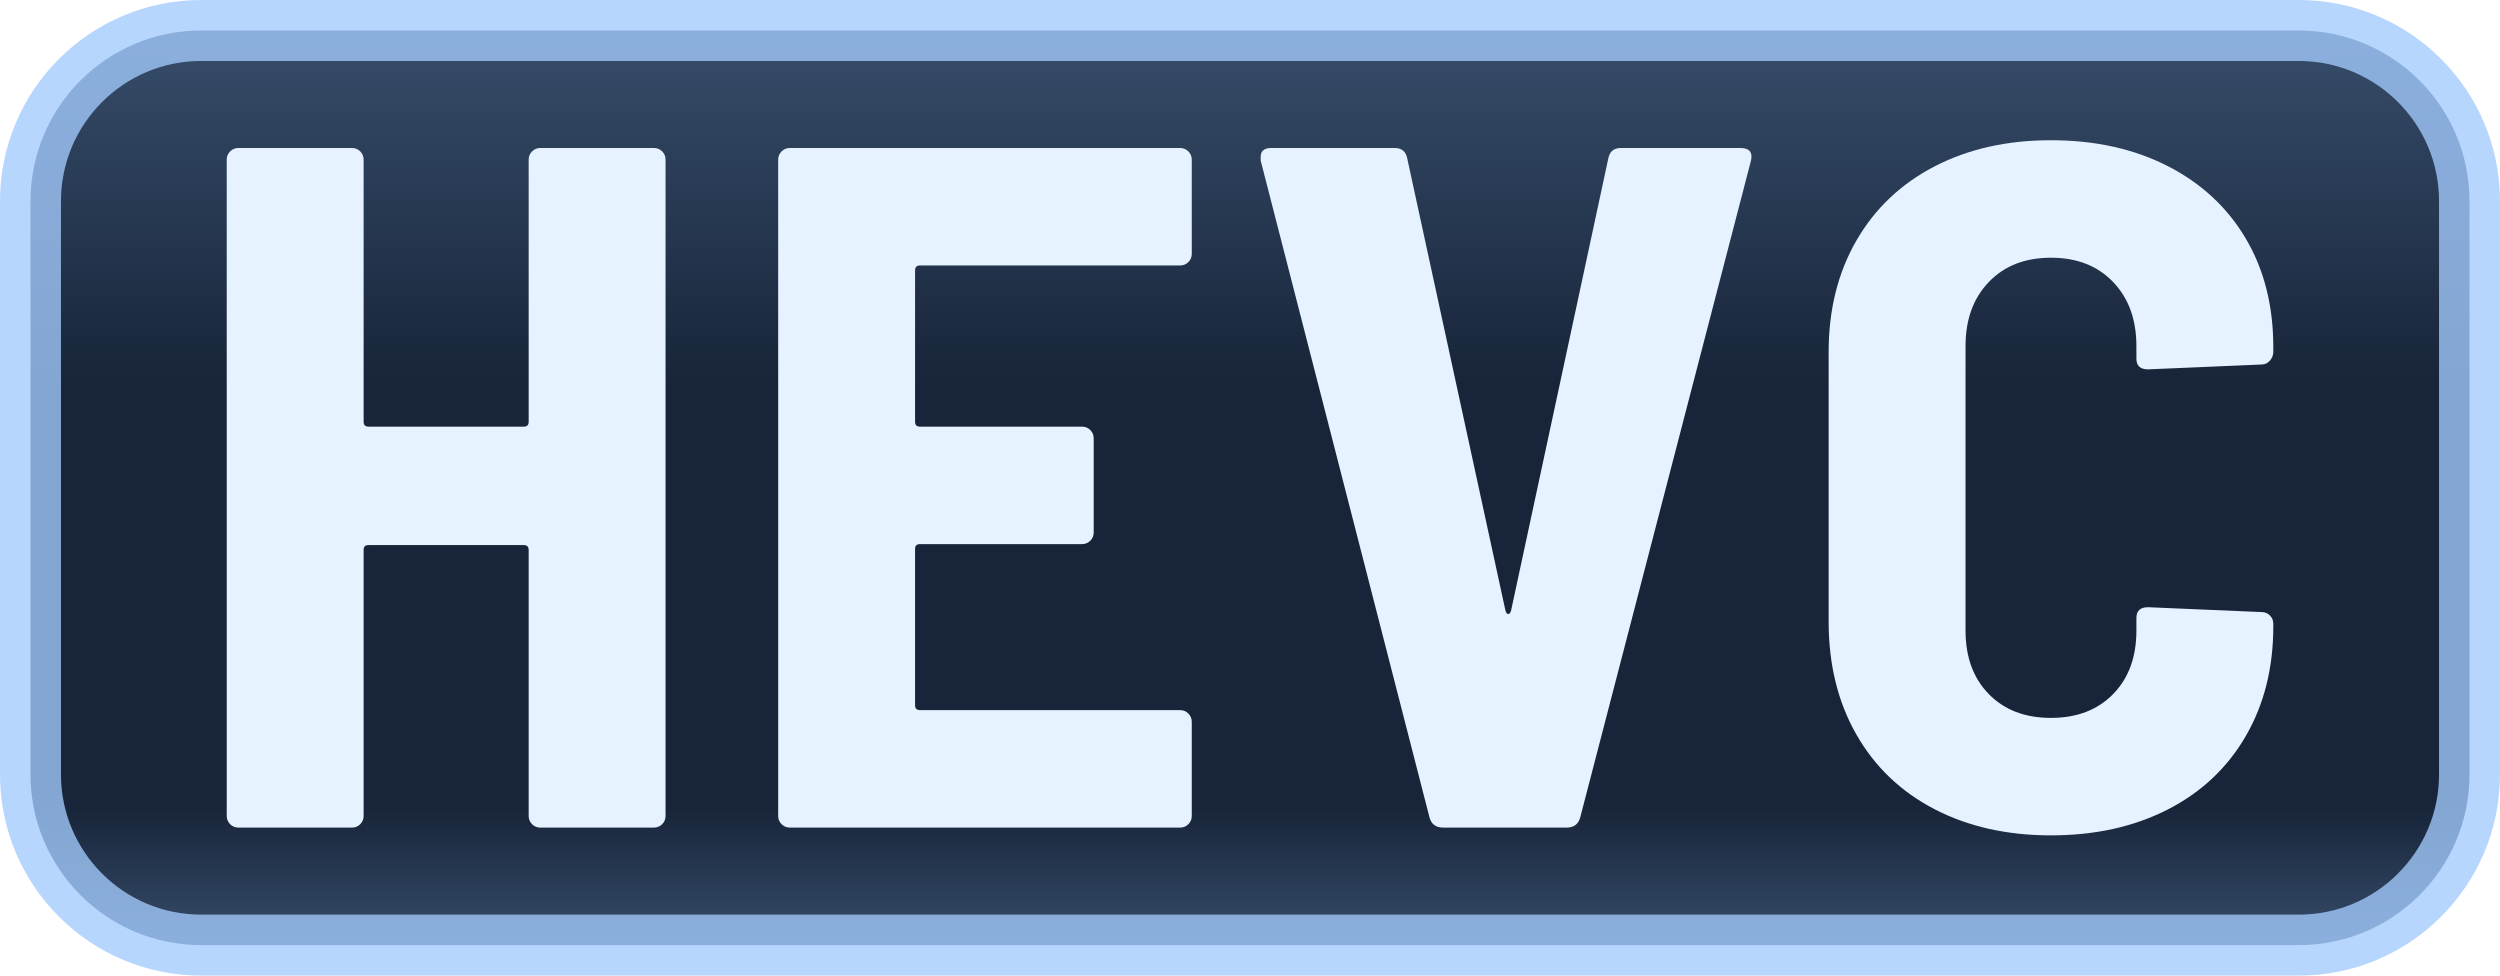
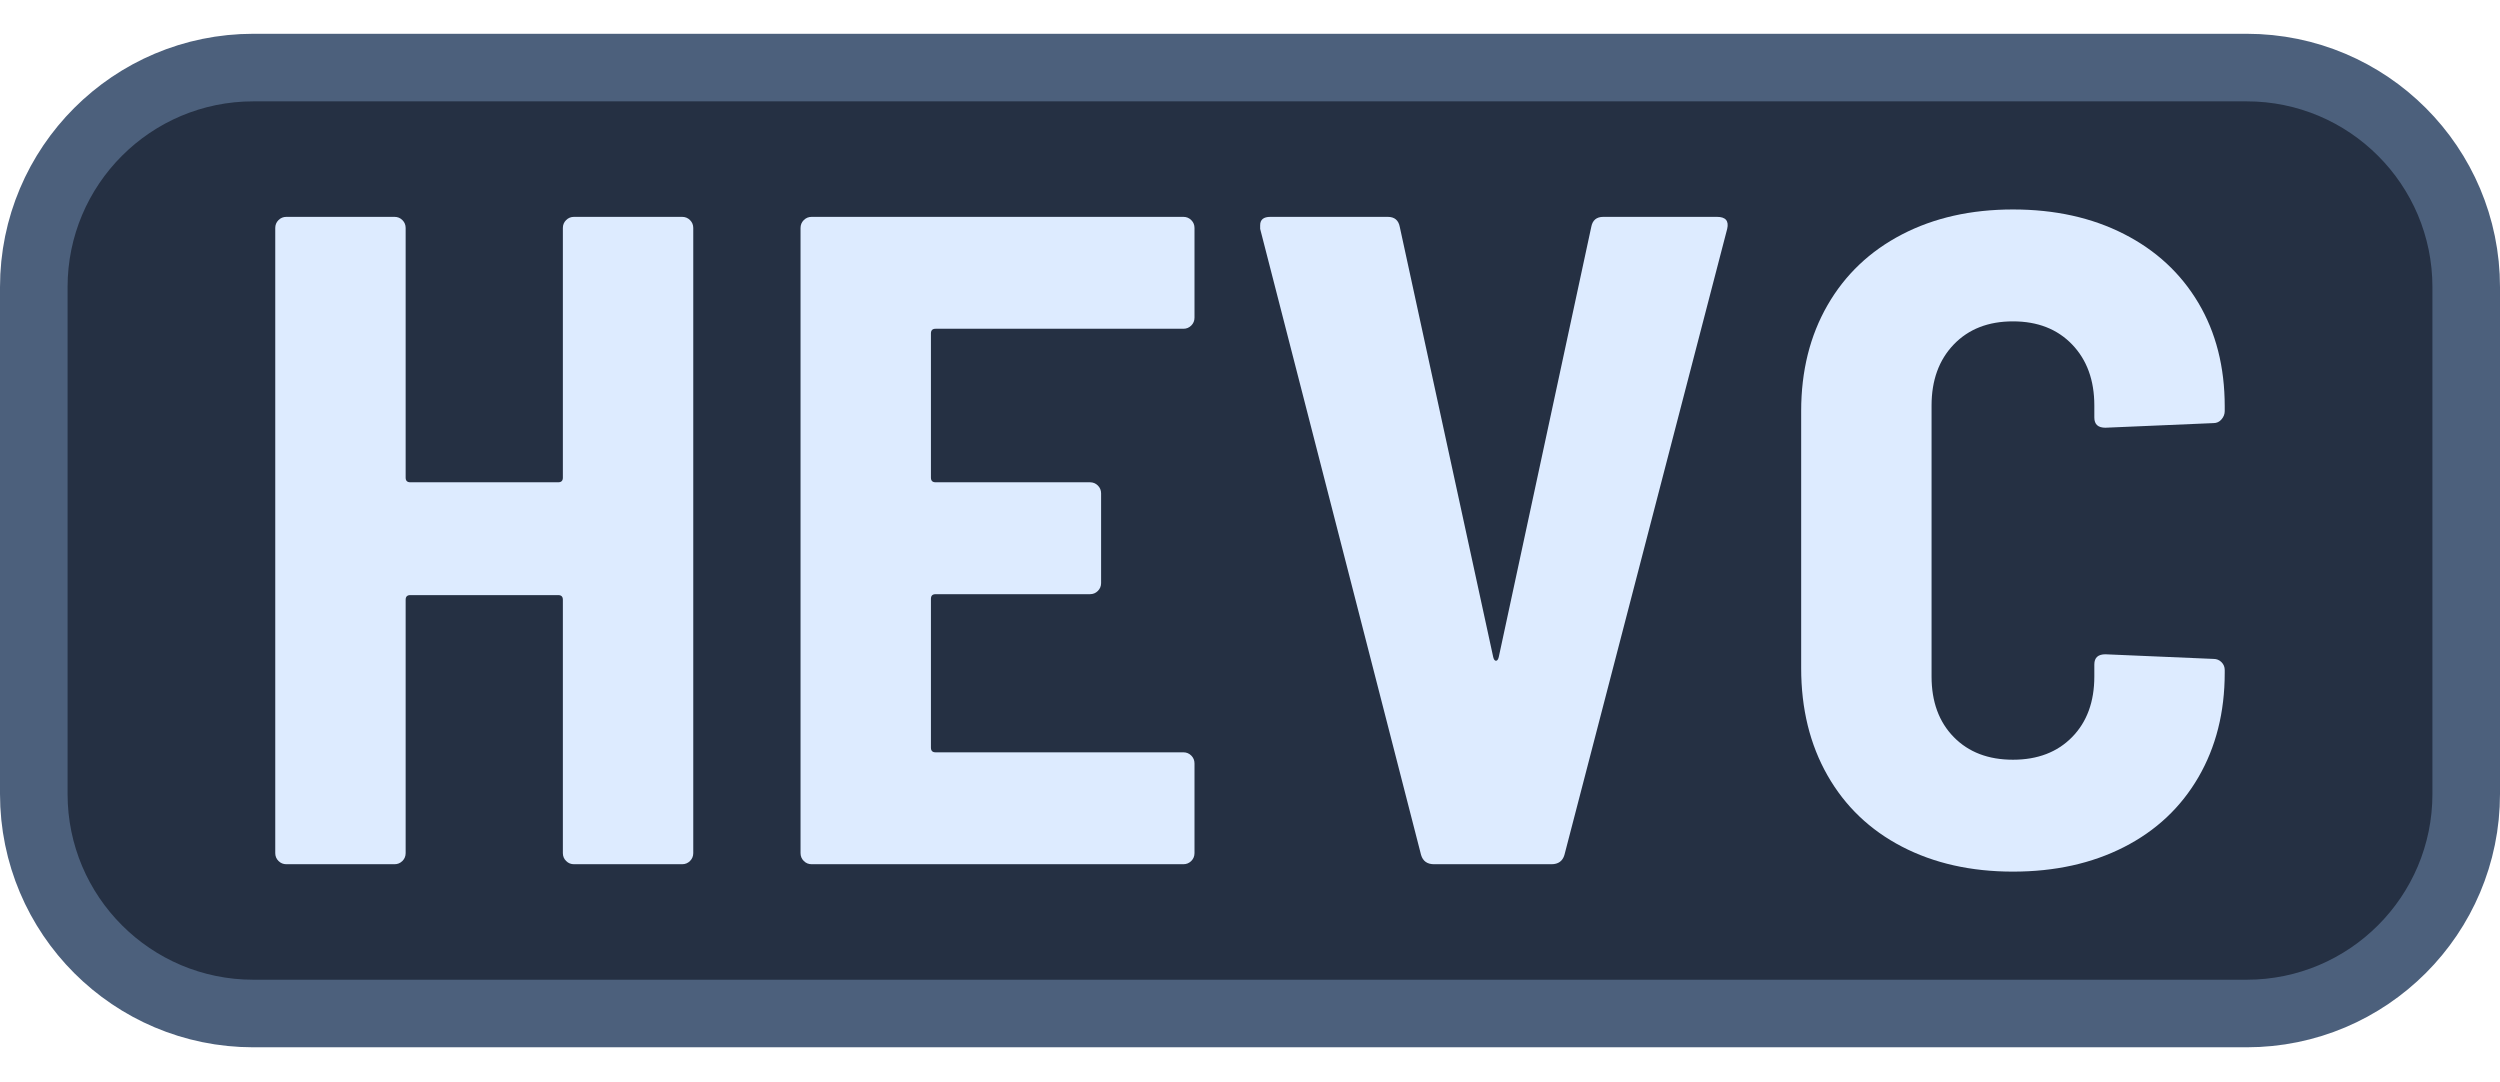
- <svg xmlns="http://www.w3.org/2000/svg" width="41" height="16" viewBox="0 0 41 16">
-   <defs>
-     <linearGradient id="metal" x2="0" y2="1">
-       <stop stop-color="#374D6A" />
-       <stop offset=".39" stop-color="#172439" />
-       <stop offset=".85" stop-color="#172439" />
-       <stop offset="1" stop-color="#374D6A" />
-     </linearGradient>
-   </defs>
-   <rect x=".5" y=".5" width="40" height="15" rx="2.8" fill="url(#metal)" stroke="#A3CBFE" stroke-opacity=".78" />
-   <g transform="translate(2.874581 13.57263) scale(0.015922 -0.015922)" fill="#E6F2FF">
+ <svg xmlns="http://www.w3.org/2000/svg" width="37" height="16" viewBox="0 0 37 16">
+   <rect x=".5" y="1" width="36" height="14" rx="3.25" fill="#253043" stroke="#4C607C" />
+   <g transform="translate(3.348324 12.7905) scale(0.013687 -0.013687)" fill="#DDEBFF">
    <path transform="translate(0)" d="M376 700H493Q498 700 501.5 696.5Q505 693 505 688V12Q505 7 501.5 3.5Q498 0 493 0H376Q371 0 367.5 3.5Q364 7 364 12V286Q364 291 359 291H199Q194 291 194 286V12Q194 7 190.5 3.5Q187 0 182 0H65Q60 0 56.5 3.5Q53 7 53 12V688Q53 693 56.5 696.5Q60 700 65 700H182Q187 700 190.5 696.5Q194 693 194 688V418Q194 413 199 413H359Q364 413 364 418V688Q364 693 367.5 696.5Q371 700 376 700Z" />
    <path transform="translate(568)" d="M467 579H199Q194 579 194 574V418Q194 413 199 413H366Q371 413 374.5 409.5Q378 406 378 401V304Q378 299 374.5 295.5Q371 292 366 292H199Q194 292 194 287V126Q194 121 199 121H467Q472 121 475.5 117.5Q479 114 479 109V12Q479 7 475.5 3.5Q472 0 467 0H65Q60 0 56.5 3.5Q53 7 53 12V688Q53 693 56.5 696.5Q60 700 65 700H467Q472 700 475.5 696.5Q479 693 479 688V591Q479 586 475.5 582.5Q472 579 467 579Z" />
    <path transform="translate(1093)" d="M199 10 25 687V691Q25 700 36 700H163Q174 700 176 689L277 224Q278 220 280 220Q282 220 283 224L383 689Q385 700 396 700H519Q533 700 530 687L354 10Q351 0 340 0H213Q202 0 199 10Z" />
    <path transform="translate(1662)" d="M41 212V490Q41 555 69.5 604.5Q98 654 150 681Q202 708 270 708Q338 708 390 681.5Q442 655 470.5 607Q499 559 499 495V490Q499 485 495.5 481Q492 477 487 477L370 472Q358 472 358 483V496Q358 537 334 562Q310 587 270 587Q230 587 206 562Q182 537 182 496V203Q182 162 206 137.5Q230 113 270 113Q310 113 334 137.5Q358 162 358 203V216Q358 227 370 227L487 222Q492 222 495.5 218.5Q499 215 499 210V207Q499 143 470.5 94Q442 45 390 18.5Q338 -8 270 -8Q202 -8 150 19Q98 46 69.5 96Q41 146 41 212Z" />
  </g>
</svg>
